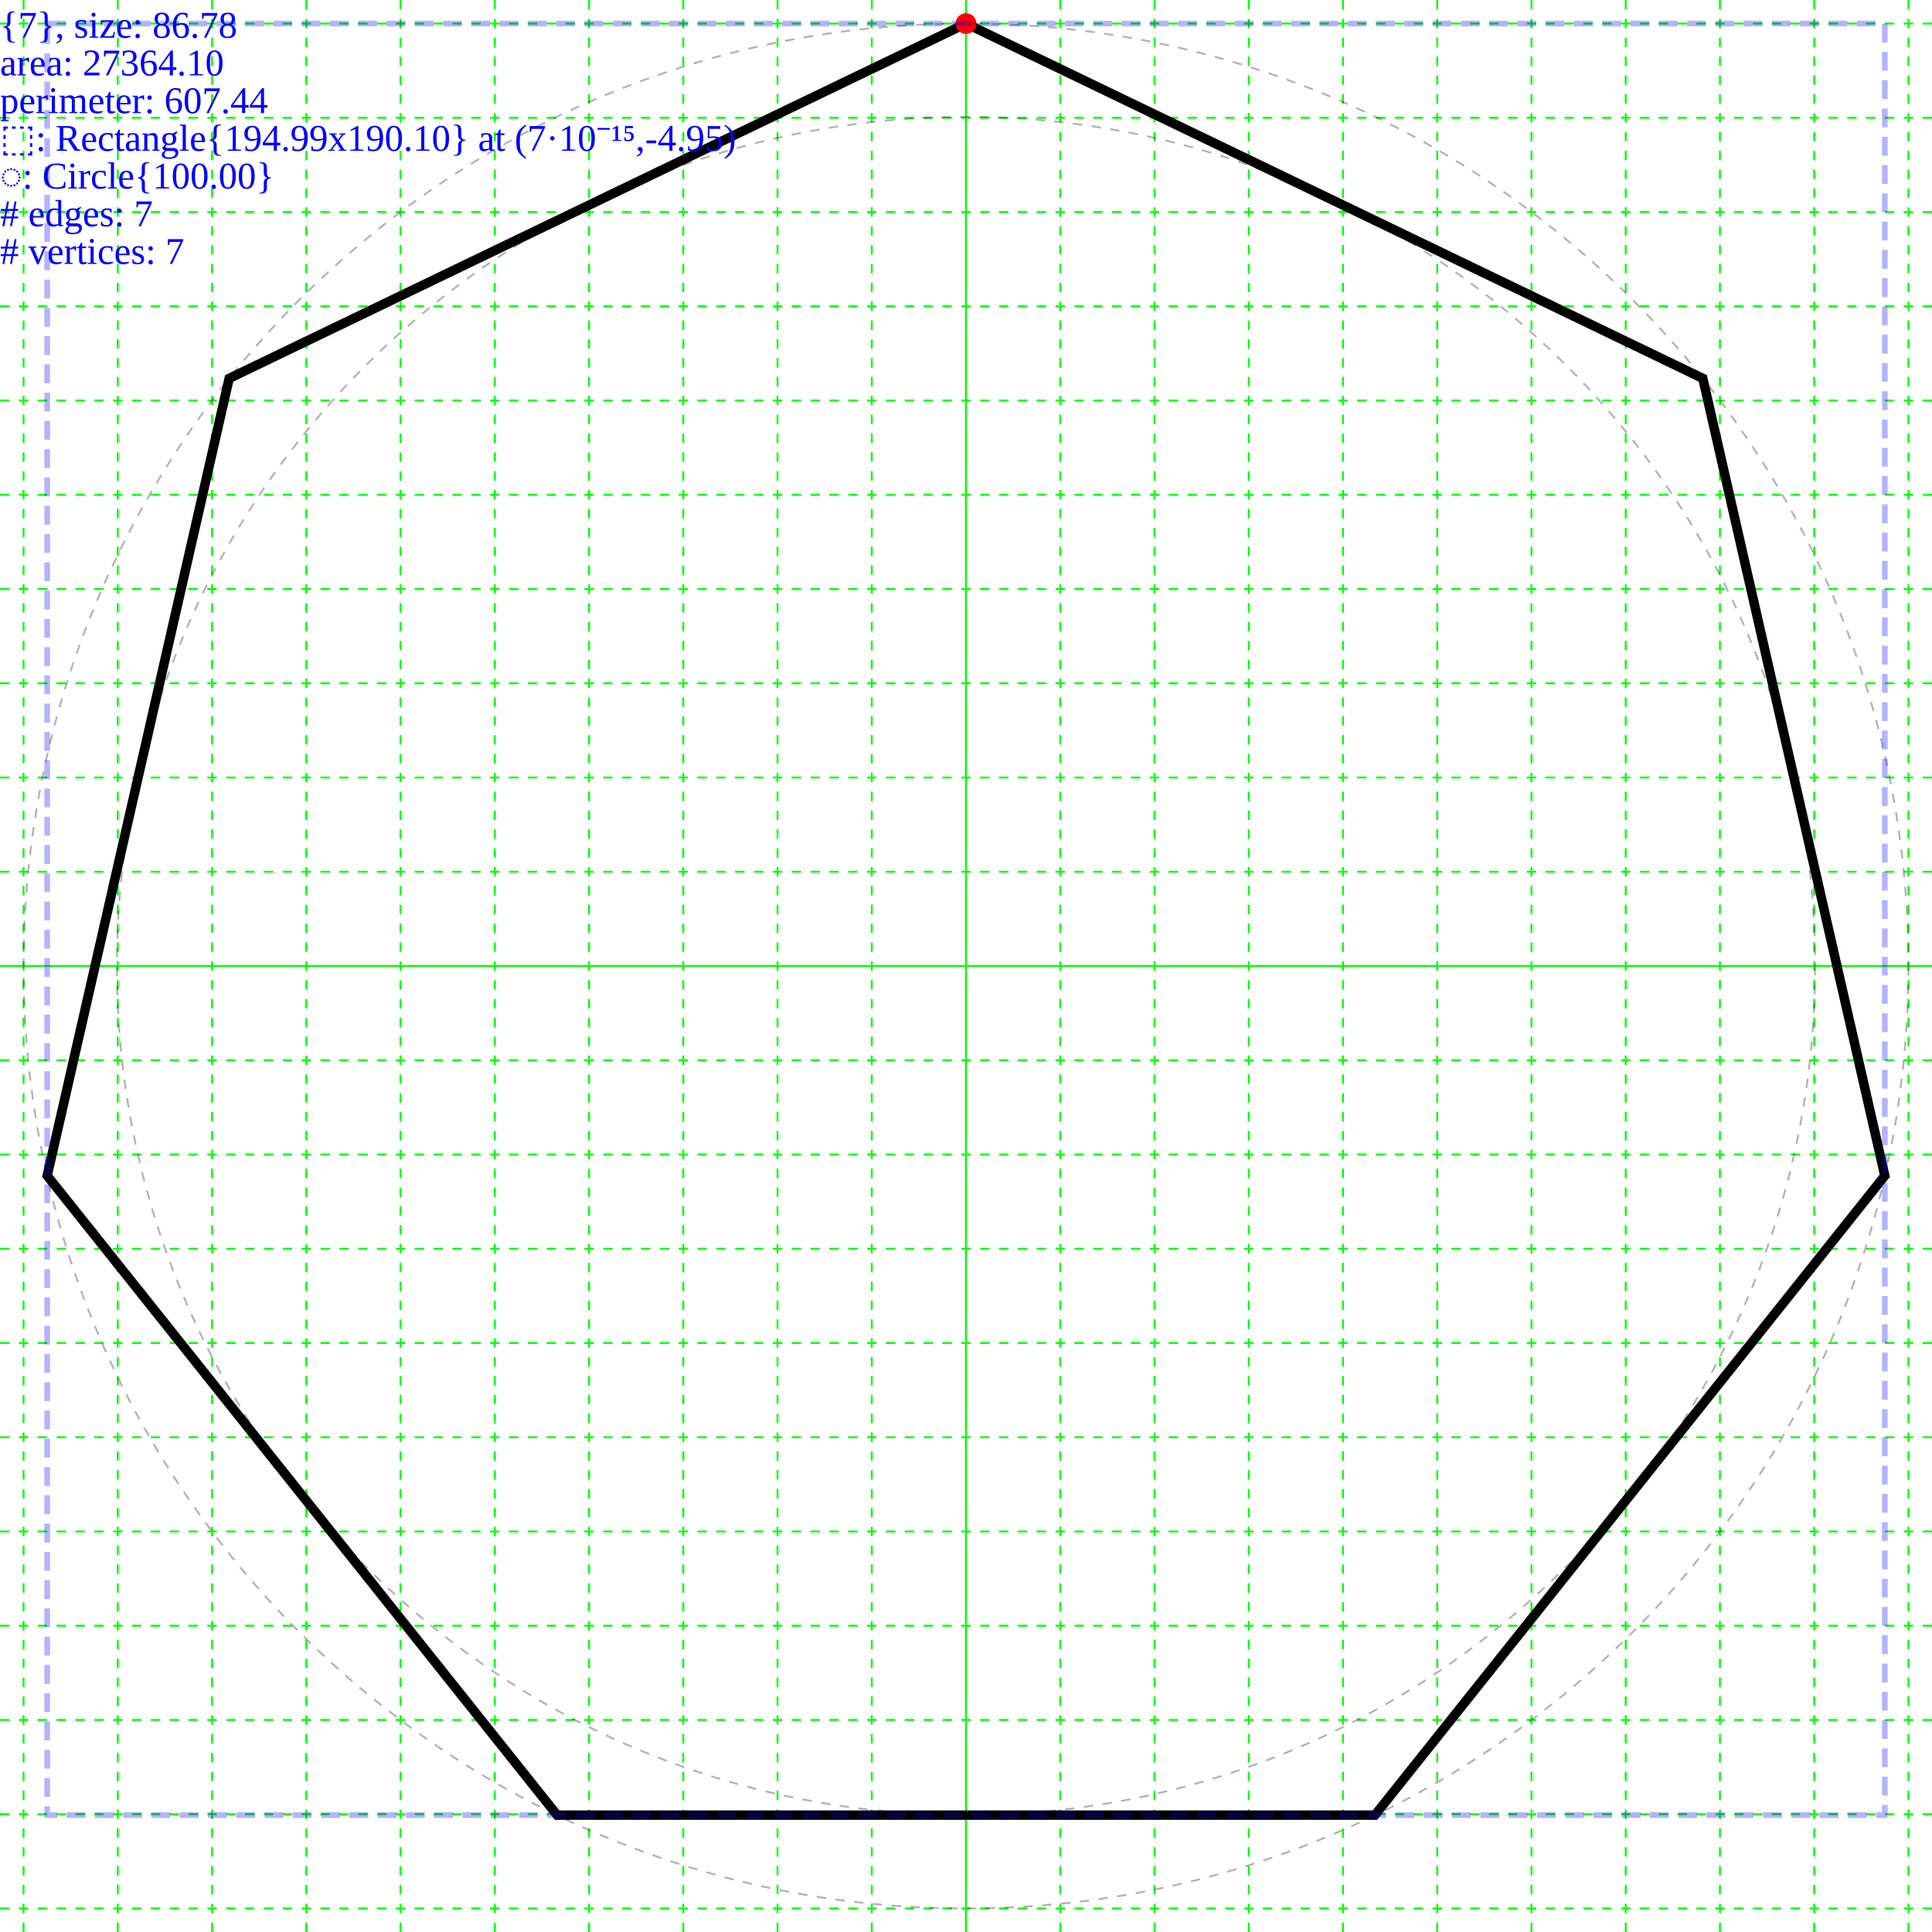
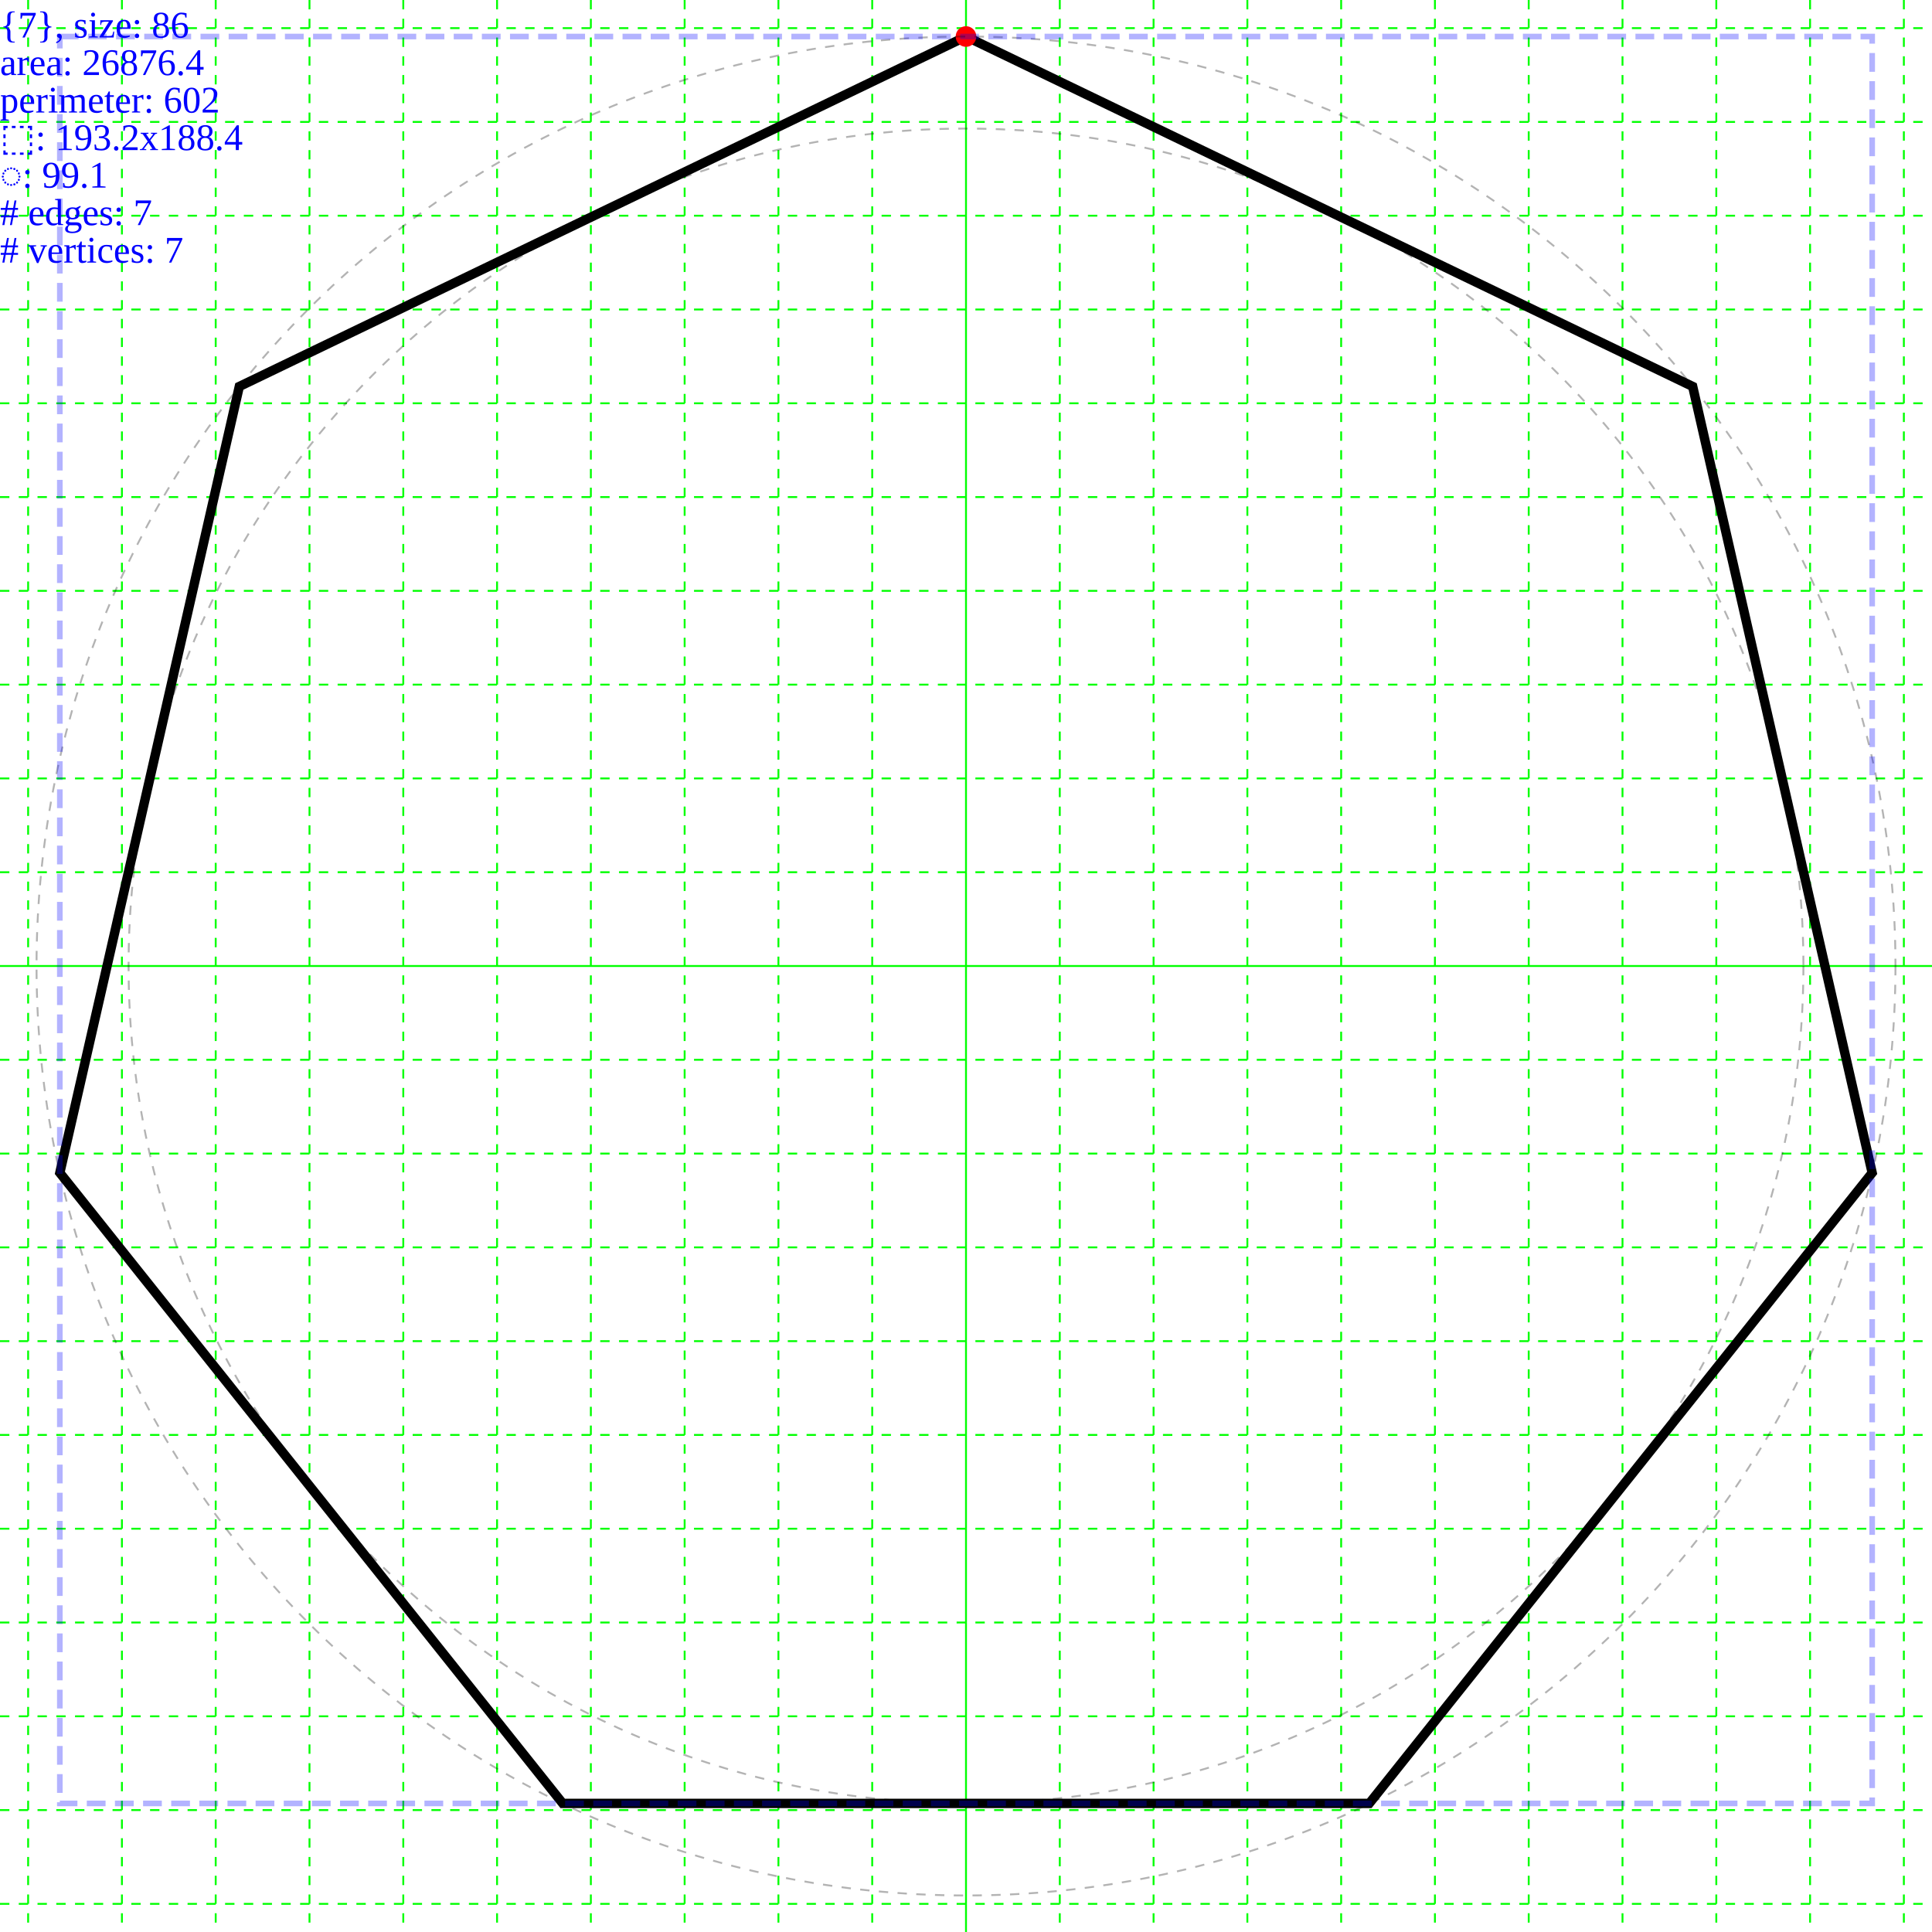
- <svg xmlns="http://www.w3.org/2000/svg" height="205.0" width="205.0">
-   <g transform="translate(102.5,102.5)">
+ <svg xmlns="http://www.w3.org/2000/svg" height="206" width="206">
+   <g transform="translate(103,103)">
    <g id="grid">
-       <line stroke="#00ff00" stroke-width="0.2" x1="0" x2="0" y1="-102.5" y2="102.5" />
-       <line stroke="#00ff00" stroke-dasharray="1,1" stroke-width="0.2" x1="10.0" x2="10.0" y1="-102.5" y2="102.5" />
-       <line stroke="#00ff00" stroke-dasharray="1,1" stroke-width="0.2" x1="-10.0" x2="-10.0" y1="-102.5" y2="102.5" />
-       <line stroke="#00ff00" stroke-dasharray="1,1" stroke-width="0.2" x1="20.0" x2="20.0" y1="-102.5" y2="102.5" />
-       <line stroke="#00ff00" stroke-dasharray="1,1" stroke-width="0.2" x1="-20.0" x2="-20.0" y1="-102.5" y2="102.5" />
-       <line stroke="#00ff00" stroke-dasharray="1,1" stroke-width="0.2" x1="30.0" x2="30.0" y1="-102.5" y2="102.5" />
-       <line stroke="#00ff00" stroke-dasharray="1,1" stroke-width="0.2" x1="-30.0" x2="-30.0" y1="-102.5" y2="102.5" />
-       <line stroke="#00ff00" stroke-dasharray="1,1" stroke-width="0.2" x1="40.0" x2="40.0" y1="-102.5" y2="102.5" />
-       <line stroke="#00ff00" stroke-dasharray="1,1" stroke-width="0.2" x1="-40.0" x2="-40.0" y1="-102.5" y2="102.5" />
-       <line stroke="#00ff00" stroke-dasharray="1,1" stroke-width="0.2" x1="50.0" x2="50.0" y1="-102.5" y2="102.5" />
-       <line stroke="#00ff00" stroke-dasharray="1,1" stroke-width="0.2" x1="-50.0" x2="-50.0" y1="-102.5" y2="102.5" />
-       <line stroke="#00ff00" stroke-dasharray="1,1" stroke-width="0.2" x1="60.0" x2="60.0" y1="-102.5" y2="102.5" />
-       <line stroke="#00ff00" stroke-dasharray="1,1" stroke-width="0.2" x1="-60.0" x2="-60.0" y1="-102.5" y2="102.5" />
-       <line stroke="#00ff00" stroke-dasharray="1,1" stroke-width="0.2" x1="70.0" x2="70.0" y1="-102.5" y2="102.5" />
-       <line stroke="#00ff00" stroke-dasharray="1,1" stroke-width="0.2" x1="-70.0" x2="-70.0" y1="-102.5" y2="102.5" />
-       <line stroke="#00ff00" stroke-dasharray="1,1" stroke-width="0.2" x1="80.0" x2="80.0" y1="-102.5" y2="102.5" />
-       <line stroke="#00ff00" stroke-dasharray="1,1" stroke-width="0.2" x1="-80.0" x2="-80.0" y1="-102.5" y2="102.5" />
-       <line stroke="#00ff00" stroke-dasharray="1,1" stroke-width="0.2" x1="90.0" x2="90.0" y1="-102.5" y2="102.5" />
-       <line stroke="#00ff00" stroke-dasharray="1,1" stroke-width="0.2" x1="-90.0" x2="-90.0" y1="-102.5" y2="102.5" />
-       <line stroke="#00ff00" stroke-dasharray="1,1" stroke-width="0.2" x1="100.0" x2="100.0" y1="-102.5" y2="102.5" />
-       <line stroke="#00ff00" stroke-dasharray="1,1" stroke-width="0.2" x1="-100.0" x2="-100.0" y1="-102.5" y2="102.5" />
-       <line stroke="#00ff00" stroke-dasharray="1,1" stroke-width="0.2" x1="110.0" x2="110.0" y1="-102.5" y2="102.5" />
-       <line stroke="#00ff00" stroke-dasharray="1,1" stroke-width="0.2" x1="-110.0" x2="-110.0" y1="-102.5" y2="102.5" />
-       <line stroke="#00ff00" stroke-width="0.2" x1="-102.5" x2="102.5" y1="0" y2="0" />
-       <line stroke="#00ff00" stroke-dasharray="1,1" stroke-width="0.2" x1="-102.5" x2="102.5" y1="10.0" y2="10.0" />
-       <line stroke="#00ff00" stroke-dasharray="1,1" stroke-width="0.2" x1="-102.5" x2="102.5" y1="-10.0" y2="-10.0" />
-       <line stroke="#00ff00" stroke-dasharray="1,1" stroke-width="0.2" x1="-102.5" x2="102.5" y1="20.0" y2="20.0" />
-       <line stroke="#00ff00" stroke-dasharray="1,1" stroke-width="0.2" x1="-102.5" x2="102.5" y1="-20.0" y2="-20.0" />
-       <line stroke="#00ff00" stroke-dasharray="1,1" stroke-width="0.2" x1="-102.5" x2="102.5" y1="30.0" y2="30.0" />
-       <line stroke="#00ff00" stroke-dasharray="1,1" stroke-width="0.2" x1="-102.5" x2="102.5" y1="-30.0" y2="-30.0" />
-       <line stroke="#00ff00" stroke-dasharray="1,1" stroke-width="0.2" x1="-102.5" x2="102.5" y1="40.0" y2="40.0" />
-       <line stroke="#00ff00" stroke-dasharray="1,1" stroke-width="0.2" x1="-102.5" x2="102.5" y1="-40.0" y2="-40.0" />
-       <line stroke="#00ff00" stroke-dasharray="1,1" stroke-width="0.2" x1="-102.5" x2="102.5" y1="50.0" y2="50.0" />
-       <line stroke="#00ff00" stroke-dasharray="1,1" stroke-width="0.2" x1="-102.5" x2="102.5" y1="-50.0" y2="-50.0" />
-       <line stroke="#00ff00" stroke-dasharray="1,1" stroke-width="0.2" x1="-102.5" x2="102.5" y1="60.0" y2="60.0" />
-       <line stroke="#00ff00" stroke-dasharray="1,1" stroke-width="0.2" x1="-102.5" x2="102.5" y1="-60.0" y2="-60.0" />
-       <line stroke="#00ff00" stroke-dasharray="1,1" stroke-width="0.2" x1="-102.5" x2="102.5" y1="70.0" y2="70.0" />
-       <line stroke="#00ff00" stroke-dasharray="1,1" stroke-width="0.2" x1="-102.5" x2="102.5" y1="-70.0" y2="-70.0" />
-       <line stroke="#00ff00" stroke-dasharray="1,1" stroke-width="0.2" x1="-102.5" x2="102.5" y1="80.0" y2="80.0" />
-       <line stroke="#00ff00" stroke-dasharray="1,1" stroke-width="0.2" x1="-102.5" x2="102.5" y1="-80.0" y2="-80.0" />
-       <line stroke="#00ff00" stroke-dasharray="1,1" stroke-width="0.2" x1="-102.5" x2="102.5" y1="90.0" y2="90.0" />
-       <line stroke="#00ff00" stroke-dasharray="1,1" stroke-width="0.2" x1="-102.5" x2="102.5" y1="-90.0" y2="-90.0" />
-       <line stroke="#00ff00" stroke-dasharray="1,1" stroke-width="0.2" x1="-102.5" x2="102.5" y1="100.0" y2="100.0" />
-       <line stroke="#00ff00" stroke-dasharray="1,1" stroke-width="0.2" x1="-102.5" x2="102.5" y1="-100.0" y2="-100.0" />
-       <line stroke="#00ff00" stroke-dasharray="1,1" stroke-width="0.2" x1="-102.5" x2="102.5" y1="110.0" y2="110.0" />
-       <line stroke="#00ff00" stroke-dasharray="1,1" stroke-width="0.2" x1="-102.5" x2="102.5" y1="-110.0" y2="-110.0" />
-       <line stroke="#00ff00" stroke-dasharray="1,1" stroke-width="0.2" x1="-102.5" x2="102.5" y1="120.0" y2="120.0" />
-       <line stroke="#00ff00" stroke-dasharray="1,1" stroke-width="0.2" x1="-102.5" x2="102.5" y1="-120.0" y2="-120.0" />
-       <line stroke="#00ff00" stroke-dasharray="1,1" stroke-width="0.2" x1="-102.5" x2="102.5" y1="130.0" y2="130.0" />
-       <line stroke="#00ff00" stroke-dasharray="1,1" stroke-width="0.2" x1="-102.5" x2="102.5" y1="-130.0" y2="-130.0" />
-       <line stroke="#00ff00" stroke-dasharray="1,1" stroke-width="0.2" x1="-102.5" x2="102.5" y1="140.0" y2="140.0" />
-       <line stroke="#00ff00" stroke-dasharray="1,1" stroke-width="0.2" x1="-102.5" x2="102.5" y1="-140.0" y2="-140.0" />
-       <line stroke="#00ff00" stroke-dasharray="1,1" stroke-width="0.2" x1="-102.5" x2="102.5" y1="150.0" y2="150.0" />
-       <line stroke="#00ff00" stroke-dasharray="1,1" stroke-width="0.2" x1="-102.5" x2="102.5" y1="-150.0" y2="-150.0" />
-       <line stroke="#00ff00" stroke-dasharray="1,1" stroke-width="0.2" x1="-102.5" x2="102.5" y1="160.0" y2="160.0" />
-       <line stroke="#00ff00" stroke-dasharray="1,1" stroke-width="0.2" x1="-102.5" x2="102.5" y1="-160.0" y2="-160.0" />
-       <line stroke="#00ff00" stroke-dasharray="1,1" stroke-width="0.2" x1="-102.5" x2="102.5" y1="170.0" y2="170.0" />
-       <line stroke="#00ff00" stroke-dasharray="1,1" stroke-width="0.2" x1="-102.5" x2="102.5" y1="-170.0" y2="-170.0" />
-       <line stroke="#00ff00" stroke-dasharray="1,1" stroke-width="0.2" x1="-102.5" x2="102.5" y1="180.0" y2="180.0" />
-       <line stroke="#00ff00" stroke-dasharray="1,1" stroke-width="0.2" x1="-102.5" x2="102.5" y1="-180.0" y2="-180.0" />
-       <line stroke="#00ff00" stroke-dasharray="1,1" stroke-width="0.2" x1="-102.5" x2="102.5" y1="190.0" y2="190.0" />
-       <line stroke="#00ff00" stroke-dasharray="1,1" stroke-width="0.2" x1="-102.5" x2="102.5" y1="-190.0" y2="-190.0" />
-       <line stroke="#00ff00" stroke-dasharray="1,1" stroke-width="0.2" x1="-102.5" x2="102.5" y1="200.0" y2="200.0" />
-       <line stroke="#00ff00" stroke-dasharray="1,1" stroke-width="0.2" x1="-102.5" x2="102.5" y1="-200.0" y2="-200.0" />
-       <line stroke="#00ff00" stroke-dasharray="1,1" stroke-width="0.2" x1="-102.5" x2="102.5" y1="210.0" y2="210.0" />
-       <line stroke="#00ff00" stroke-dasharray="1,1" stroke-width="0.2" x1="-102.5" x2="102.5" y1="-210.0" y2="-210.0" />
+       <line stroke="#00ff00" stroke-width="0.2" x1="0" x2="0" y1="-103.0" y2="103.0" />
+       <line stroke="#00ff00" stroke-dasharray="1,1" stroke-width="0.2" x1="10.0" x2="10.0" y1="-103.0" y2="103.0" />
+       <line stroke="#00ff00" stroke-dasharray="1,1" stroke-width="0.2" x1="-10.0" x2="-10.0" y1="-103.0" y2="103.0" />
+       <line stroke="#00ff00" stroke-dasharray="1,1" stroke-width="0.2" x1="20.0" x2="20.0" y1="-103.0" y2="103.0" />
+       <line stroke="#00ff00" stroke-dasharray="1,1" stroke-width="0.2" x1="-20.0" x2="-20.0" y1="-103.0" y2="103.0" />
+       <line stroke="#00ff00" stroke-dasharray="1,1" stroke-width="0.2" x1="30.0" x2="30.0" y1="-103.0" y2="103.0" />
+       <line stroke="#00ff00" stroke-dasharray="1,1" stroke-width="0.2" x1="-30.0" x2="-30.0" y1="-103.0" y2="103.0" />
+       <line stroke="#00ff00" stroke-dasharray="1,1" stroke-width="0.2" x1="40.0" x2="40.0" y1="-103.0" y2="103.0" />
+       <line stroke="#00ff00" stroke-dasharray="1,1" stroke-width="0.2" x1="-40.0" x2="-40.0" y1="-103.0" y2="103.0" />
+       <line stroke="#00ff00" stroke-dasharray="1,1" stroke-width="0.2" x1="50.0" x2="50.0" y1="-103.0" y2="103.0" />
+       <line stroke="#00ff00" stroke-dasharray="1,1" stroke-width="0.2" x1="-50.0" x2="-50.0" y1="-103.0" y2="103.0" />
+       <line stroke="#00ff00" stroke-dasharray="1,1" stroke-width="0.2" x1="60.0" x2="60.0" y1="-103.0" y2="103.0" />
+       <line stroke="#00ff00" stroke-dasharray="1,1" stroke-width="0.2" x1="-60.0" x2="-60.0" y1="-103.0" y2="103.0" />
+       <line stroke="#00ff00" stroke-dasharray="1,1" stroke-width="0.2" x1="70.0" x2="70.0" y1="-103.0" y2="103.0" />
+       <line stroke="#00ff00" stroke-dasharray="1,1" stroke-width="0.2" x1="-70.0" x2="-70.0" y1="-103.0" y2="103.0" />
+       <line stroke="#00ff00" stroke-dasharray="1,1" stroke-width="0.2" x1="80.0" x2="80.0" y1="-103.0" y2="103.0" />
+       <line stroke="#00ff00" stroke-dasharray="1,1" stroke-width="0.2" x1="-80.0" x2="-80.0" y1="-103.0" y2="103.0" />
+       <line stroke="#00ff00" stroke-dasharray="1,1" stroke-width="0.2" x1="90.0" x2="90.0" y1="-103.0" y2="103.0" />
+       <line stroke="#00ff00" stroke-dasharray="1,1" stroke-width="0.2" x1="-90.0" x2="-90.0" y1="-103.0" y2="103.0" />
+       <line stroke="#00ff00" stroke-dasharray="1,1" stroke-width="0.2" x1="100.0" x2="100.0" y1="-103.0" y2="103.0" />
+       <line stroke="#00ff00" stroke-dasharray="1,1" stroke-width="0.2" x1="-100.0" x2="-100.0" y1="-103.0" y2="103.0" />
+       <line stroke="#00ff00" stroke-dasharray="1,1" stroke-width="0.2" x1="110.0" x2="110.0" y1="-103.0" y2="103.0" />
+       <line stroke="#00ff00" stroke-dasharray="1,1" stroke-width="0.2" x1="-110.0" x2="-110.0" y1="-103.0" y2="103.0" />
+       <line stroke="#00ff00" stroke-width="0.2" x1="-103.0" x2="103.0" y1="0" y2="0" />
+       <line stroke="#00ff00" stroke-dasharray="1,1" stroke-width="0.2" x1="-103.0" x2="103.0" y1="10.0" y2="10.0" />
+       <line stroke="#00ff00" stroke-dasharray="1,1" stroke-width="0.2" x1="-103.0" x2="103.0" y1="-10.0" y2="-10.0" />
+       <line stroke="#00ff00" stroke-dasharray="1,1" stroke-width="0.2" x1="-103.0" x2="103.0" y1="20.0" y2="20.0" />
+       <line stroke="#00ff00" stroke-dasharray="1,1" stroke-width="0.2" x1="-103.0" x2="103.0" y1="-20.0" y2="-20.0" />
+       <line stroke="#00ff00" stroke-dasharray="1,1" stroke-width="0.2" x1="-103.0" x2="103.0" y1="30.0" y2="30.0" />
+       <line stroke="#00ff00" stroke-dasharray="1,1" stroke-width="0.2" x1="-103.0" x2="103.0" y1="-30.0" y2="-30.0" />
+       <line stroke="#00ff00" stroke-dasharray="1,1" stroke-width="0.2" x1="-103.0" x2="103.0" y1="40.0" y2="40.0" />
+       <line stroke="#00ff00" stroke-dasharray="1,1" stroke-width="0.2" x1="-103.0" x2="103.0" y1="-40.0" y2="-40.0" />
+       <line stroke="#00ff00" stroke-dasharray="1,1" stroke-width="0.2" x1="-103.0" x2="103.0" y1="50.0" y2="50.0" />
+       <line stroke="#00ff00" stroke-dasharray="1,1" stroke-width="0.2" x1="-103.0" x2="103.0" y1="-50.0" y2="-50.0" />
+       <line stroke="#00ff00" stroke-dasharray="1,1" stroke-width="0.2" x1="-103.0" x2="103.0" y1="60.0" y2="60.0" />
+       <line stroke="#00ff00" stroke-dasharray="1,1" stroke-width="0.2" x1="-103.0" x2="103.0" y1="-60.0" y2="-60.0" />
+       <line stroke="#00ff00" stroke-dasharray="1,1" stroke-width="0.2" x1="-103.0" x2="103.0" y1="70.0" y2="70.0" />
+       <line stroke="#00ff00" stroke-dasharray="1,1" stroke-width="0.2" x1="-103.0" x2="103.0" y1="-70.0" y2="-70.0" />
+       <line stroke="#00ff00" stroke-dasharray="1,1" stroke-width="0.2" x1="-103.0" x2="103.0" y1="80.0" y2="80.0" />
+       <line stroke="#00ff00" stroke-dasharray="1,1" stroke-width="0.2" x1="-103.0" x2="103.0" y1="-80.0" y2="-80.0" />
+       <line stroke="#00ff00" stroke-dasharray="1,1" stroke-width="0.2" x1="-103.0" x2="103.0" y1="90.0" y2="90.0" />
+       <line stroke="#00ff00" stroke-dasharray="1,1" stroke-width="0.2" x1="-103.0" x2="103.0" y1="-90.0" y2="-90.0" />
+       <line stroke="#00ff00" stroke-dasharray="1,1" stroke-width="0.2" x1="-103.0" x2="103.0" y1="100.0" y2="100.0" />
+       <line stroke="#00ff00" stroke-dasharray="1,1" stroke-width="0.2" x1="-103.0" x2="103.0" y1="-100.0" y2="-100.0" />
+       <line stroke="#00ff00" stroke-dasharray="1,1" stroke-width="0.2" x1="-103.0" x2="103.0" y1="110.0" y2="110.0" />
+       <line stroke="#00ff00" stroke-dasharray="1,1" stroke-width="0.2" x1="-103.0" x2="103.0" y1="-110.0" y2="-110.0" />
+       <line stroke="#00ff00" stroke-dasharray="1,1" stroke-width="0.2" x1="-103.0" x2="103.0" y1="120.0" y2="120.0" />
+       <line stroke="#00ff00" stroke-dasharray="1,1" stroke-width="0.2" x1="-103.0" x2="103.0" y1="-120.0" y2="-120.0" />
+       <line stroke="#00ff00" stroke-dasharray="1,1" stroke-width="0.2" x1="-103.0" x2="103.0" y1="130.0" y2="130.0" />
+       <line stroke="#00ff00" stroke-dasharray="1,1" stroke-width="0.2" x1="-103.0" x2="103.0" y1="-130.0" y2="-130.0" />
+       <line stroke="#00ff00" stroke-dasharray="1,1" stroke-width="0.2" x1="-103.0" x2="103.0" y1="140.0" y2="140.0" />
+       <line stroke="#00ff00" stroke-dasharray="1,1" stroke-width="0.2" x1="-103.0" x2="103.0" y1="-140.0" y2="-140.0" />
+       <line stroke="#00ff00" stroke-dasharray="1,1" stroke-width="0.2" x1="-103.0" x2="103.0" y1="150.0" y2="150.0" />
+       <line stroke="#00ff00" stroke-dasharray="1,1" stroke-width="0.2" x1="-103.0" x2="103.0" y1="-150.0" y2="-150.0" />
+       <line stroke="#00ff00" stroke-dasharray="1,1" stroke-width="0.2" x1="-103.0" x2="103.0" y1="160.0" y2="160.0" />
+       <line stroke="#00ff00" stroke-dasharray="1,1" stroke-width="0.2" x1="-103.0" x2="103.0" y1="-160.0" y2="-160.0" />
+       <line stroke="#00ff00" stroke-dasharray="1,1" stroke-width="0.2" x1="-103.0" x2="103.0" y1="170.0" y2="170.0" />
+       <line stroke="#00ff00" stroke-dasharray="1,1" stroke-width="0.2" x1="-103.0" x2="103.0" y1="-170.0" y2="-170.0" />
+       <line stroke="#00ff00" stroke-dasharray="1,1" stroke-width="0.2" x1="-103.0" x2="103.0" y1="180.0" y2="180.0" />
+       <line stroke="#00ff00" stroke-dasharray="1,1" stroke-width="0.2" x1="-103.0" x2="103.0" y1="-180.0" y2="-180.0" />
+       <line stroke="#00ff00" stroke-dasharray="1,1" stroke-width="0.2" x1="-103.0" x2="103.0" y1="190.0" y2="190.0" />
+       <line stroke="#00ff00" stroke-dasharray="1,1" stroke-width="0.2" x1="-103.0" x2="103.0" y1="-190.0" y2="-190.0" />
+       <line stroke="#00ff00" stroke-dasharray="1,1" stroke-width="0.2" x1="-103.0" x2="103.0" y1="200.0" y2="200.0" />
+       <line stroke="#00ff00" stroke-dasharray="1,1" stroke-width="0.2" x1="-103.0" x2="103.0" y1="-200.0" y2="-200.0" />
+       <line stroke="#00ff00" stroke-dasharray="1,1" stroke-width="0.2" x1="-103.0" x2="103.0" y1="210.0" y2="210.0" />
+       <line stroke="#00ff00" stroke-dasharray="1,1" stroke-width="0.2" x1="-103.0" x2="103.0" y1="-210.0" y2="-210.0" />
    </g>
    <g>
-       <polygon fill="none" points="6.123233995736767E-15,-100 78.183,-62.349 97.493,22.252 43.388,90.097 -43.388,90.097 -97.493,22.252 -78.183,-62.349" stroke="black" stroke-width="1" />
-       <circle cx="6.123233995736767E-15" cy="-100" fill="#ff0000" r="1.1" />
-       <circle fill="none" r="90.097" stroke="black" stroke-dasharray="1,1" stroke-opacity="0.3" stroke-width="0.2" />
-       <circle fill="none" r="100" stroke="black" stroke-dasharray="1,1" stroke-opacity="0.3" stroke-width="0.2" />
-       <rect fill="none" height="190.097" stroke="blue" stroke-dasharray="2,1" stroke-opacity="0.3" stroke-width="0.6" width="194.986" x="-97.493" y="-100" />
+       <polygon fill="none" points="-8.846026279205899E-100,-99.105 77.483,-61.791 96.62,22.053 43.0,89.29 -43.0,89.29 -96.62,22.053 -77.483,-61.791" stroke="black" stroke-width="1" />
+       <circle cx="-8.846026279205899E-100" cy="-99.105" fill="#ff0000" r="1.1" />
+       <circle fill="none" r="89.29" stroke="black" stroke-dasharray="1,1" stroke-opacity="0.3" stroke-width="0.2" />
+       <circle fill="none" r="99.105" stroke="black" stroke-dasharray="1,1" stroke-opacity="0.3" stroke-width="0.2" />
+       <rect fill="none" height="188.395" stroke="blue" stroke-dasharray="2,1" stroke-opacity="0.3" stroke-width="0.6" width="193.24" x="-96.62" y="-99.105" />
    </g>
  </g>
  <g>
    <text fill="blue" font-size="4.0" id="info" x="0" y="0">
-       <tspan dy="4.0" x="0">{7}, size: 86.78</tspan>
-       <tspan dy="4.0" x="0">area: 27364.10</tspan>
-       <tspan dy="4.0" x="0">perimeter: 607.44</tspan>
-       <tspan dy="4.0" x="0">⬚: Rectangle{194.99x190.10} at (7·10⁻¹⁵,-4.95)</tspan>
-       <tspan dy="4.0" x="0">◌: Circle{100.00}</tspan>
+       <tspan dy="4.0" x="0">{7}, size: 86</tspan>
+       <tspan dy="4.0" x="0">area: 26876.4</tspan>
+       <tspan dy="4.0" x="0">perimeter: 602</tspan>
+       <tspan dy="4.0" x="0">⬚: 193.2x188.4</tspan>
+       <tspan dy="4.0" x="0">◌: 99.1</tspan>
      <tspan dy="4.0" x="0"># edges: 7</tspan>
      <tspan dy="4.0" x="0"># vertices: 7</tspan>
    </text>
  </g>
</svg>
